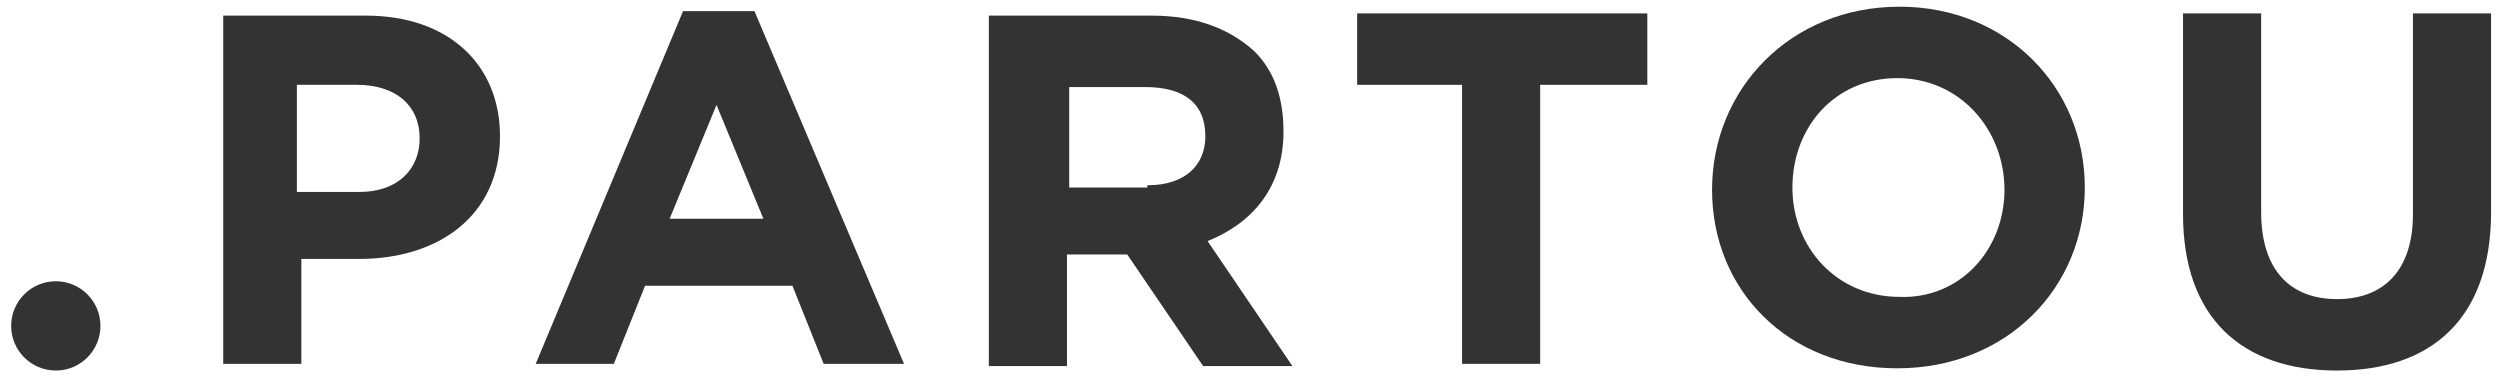
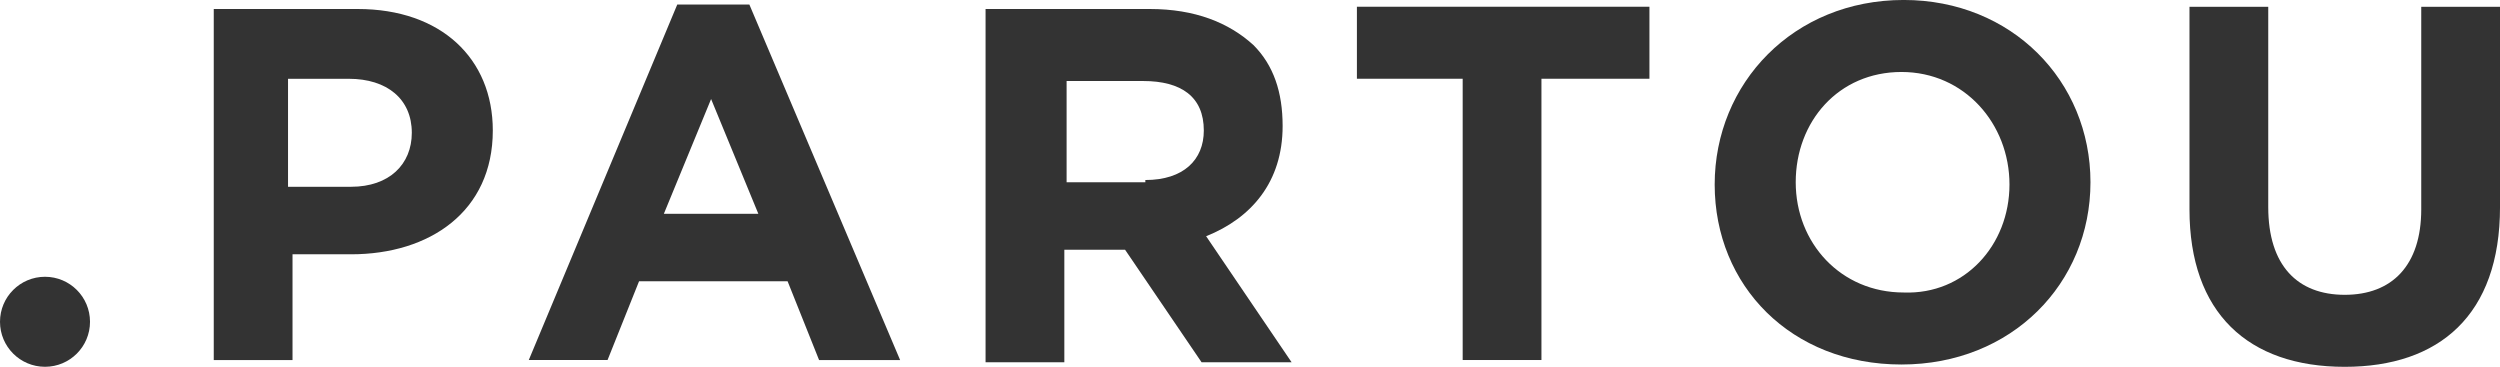
- <svg xmlns="http://www.w3.org/2000/svg" version="1.1" id="Layer_1" x="0px" y="0px" viewBox="-543 388 112 17" style="enable-background:new -543 388 112 17;" xml:space="preserve">
-   <style type="text/css">
- 	.st0{fill:#333333;}
- </style>
-   <g id="XMLID_1039_">
-     <circle id="XMLID_1068_" class="st0" cx="-540.5" cy="402.6" r="2" />
-     <path id="XMLID_1063_" class="st0" d="M-533,388.7h6.4c3.7,0,6,2.2,6,5.4v0c0,3.6-2.8,5.5-6.3,5.5h-2.6v4.7h-3.5V388.7z    M-526.9,396.6c1.7,0,2.7-1,2.7-2.4v0c0-1.5-1.1-2.4-2.8-2.4h-2.7v4.8H-526.9z" />
-     <path id="XMLID_1059_" class="st0" d="M-512.4,388.5h3.2l6.7,15.8h-3.6l-1.4-3.5h-6.6l-1.4,3.5h-3.5L-512.4,388.5z M-508.8,397.8   l-2.1-5.1l-2.1,5.1H-508.8z" />
-     <path id="XMLID_1055_" class="st0" d="M-498.6,388.7h7.2c2,0,3.5,0.6,4.6,1.6c0.9,0.9,1.3,2.1,1.3,3.6v0c0,2.5-1.4,4.1-3.4,4.9   l3.8,5.6h-4l-3.4-5h0h-2.7v5h-3.5V388.7z M-491.6,396.3c1.7,0,2.6-0.9,2.6-2.2v0c0-1.5-1-2.2-2.7-2.2h-3.4v4.5H-491.6z" />
-     <path id="XMLID_1050_" class="st0" d="M-477.4,391.8h-4.8v-3.2h13v3.2h-4.8v12.5h-3.5V391.8z" />
-     <path id="XMLID_1047_" class="st0" d="M-466.3,396.5L-466.3,396.5c0-4.5,3.5-8.2,8.4-8.2c4.8,0,8.3,3.6,8.3,8.1v0   c0,4.5-3.5,8.1-8.4,8.1S-466.3,401-466.3,396.5z M-453.2,396.5L-453.2,396.5c0-2.7-2-5-4.8-5c-2.8,0-4.7,2.2-4.7,4.9v0   c0,2.7,2,4.9,4.8,4.9C-455.2,401.4-453.2,399.2-453.2,396.5z" />
-     <path id="XMLID_1043_" class="st0" d="M-445.2,397.6v-9h3.5v8.9c0,2.6,1.3,3.9,3.4,3.9c2.1,0,3.4-1.3,3.4-3.8v-9h3.5v8.9   c0,4.8-2.7,7.1-6.9,7.1C-442.6,404.6-445.2,402.2-445.2,397.6z" />
+ <svg xmlns="http://www.w3.org/2000/svg" id="svg2985" viewBox="0 0 48 7.042" version="1.1" width="100%" height="100%">
+   <defs id="defs15" />
+   <style id="style3044" type="text/css">.st0{fill:#808080;}</style>
+   <style id="style3152" type="text/css">.st0{fill:#808080;}</style>
+   <style id="style3241" type="text/css">.st0{fill:#808080;}</style>
+   <style id="style3331" type="text/css">.st0{fill:#808080;}</style>
+   <g id="g3011" transform="matrix(0.9077909,0,0,0.9077909,4.453559,-26.02052)">
+     <circle id="XMLID_1068_" class="st0" cx="-540.5" cy="402.6" r="2" style="fill:#333333" transform="matrix(0.4759281,0,0,0.4759281,253.2851,-156.1393)" d="m -538.5,402.6 c 0,1.105 -0.895,2 -2,2 -1.105,0 -2,-0.895 -2,-2 0,-1.105 0.895,-2 2,-2 1.105,0 2,0.895 2,2 z" />
+     <path id="XMLID_1063_" class="st0" d="M -0.385,28.854 H 2.661 c 1.761,0 2.856,1.047 2.856,2.57 v 0 c 0,1.713 -1.333,2.618 -2.998,2.618 H 1.281 v 2.237 H -0.385 V 28.854 z M 2.519,32.614 c 0.809,0 1.285,-0.476 1.285,-1.142 v 0 c 0,-0.714 -0.524,-1.142 -1.333,-1.142 H 1.186 v 2.284 h 1.333 z" style="fill:#333333" />
+     <path id="XMLID_1059_" class="st0" d="m 9.42,28.759 h 1.523 l 3.189,7.52 H 12.418 L 11.752,34.613 H 8.61 L 7.944,36.278 H 6.278 l 3.141,-7.52 z m 1.713,4.426 -0.999,-2.427 -0.999,2.427 h 1.999 z" style="fill:#333333" />
+     <path id="XMLID_1055_" class="st0" d="m 15.987,28.854 h 3.427 c 0.952,0 1.666,0.286 2.189,0.761 0.428,0.428 0.619,0.999 0.619,1.713 v 0 c 0,1.19 -0.666,1.951 -1.618,2.332 L 22.412,36.326 h -1.904 l -1.618,-2.38 h 0 -1.285 V 36.326 h -1.666 v -7.472 z m 3.331,3.617 c 0.809,0 1.237,-0.428 1.237,-1.047 v 0 c 0,-0.714 -0.476,-1.047 -1.285,-1.047 H 17.653 v 2.142 h 1.666 z" style="fill:#333333" />
+     <path id="XMLID_1050_" class="st0" d="m 26.077,30.329 h -2.284 v -1.523 h 6.187 v 1.523 h -2.284 v 5.949 h -1.666 v -5.949 z" style="fill:#333333" />
+     <path id="XMLID_1047_" class="st0" d="m 31.36,32.566 0,0 c 0,-2.142 1.666,-3.903 3.998,-3.903 2.284,0 3.95,1.713 3.95,3.855 v 0 c 0,2.142 -1.666,3.855 -3.998,3.855 -2.332,0 -3.95,-1.666 -3.95,-3.807 z m 6.235,0 0,0 c 0,-1.285 -0.952,-2.38 -2.284,-2.38 -1.333,0 -2.237,1.047 -2.237,2.332 v 0 c 0,1.285 0.952,2.332 2.284,2.332 1.285,0.048 2.237,-0.999 2.237,-2.284 z" style="fill:#333333" />
+     <path id="XMLID_1043_" class="st0" d="m 41.402,33.09 v -4.283 h 1.666 v 4.236 c 0,1.237 0.619,1.856 1.618,1.856 0.999,0 1.618,-0.619 1.618,-1.809 v -4.283 h 1.666 v 4.236 c 0,2.284 -1.285,3.379 -3.284,3.379 -2.046,0 -3.284,-1.142 -3.284,-3.331 z" style="fill:#333333" />
  </g>
</svg>
